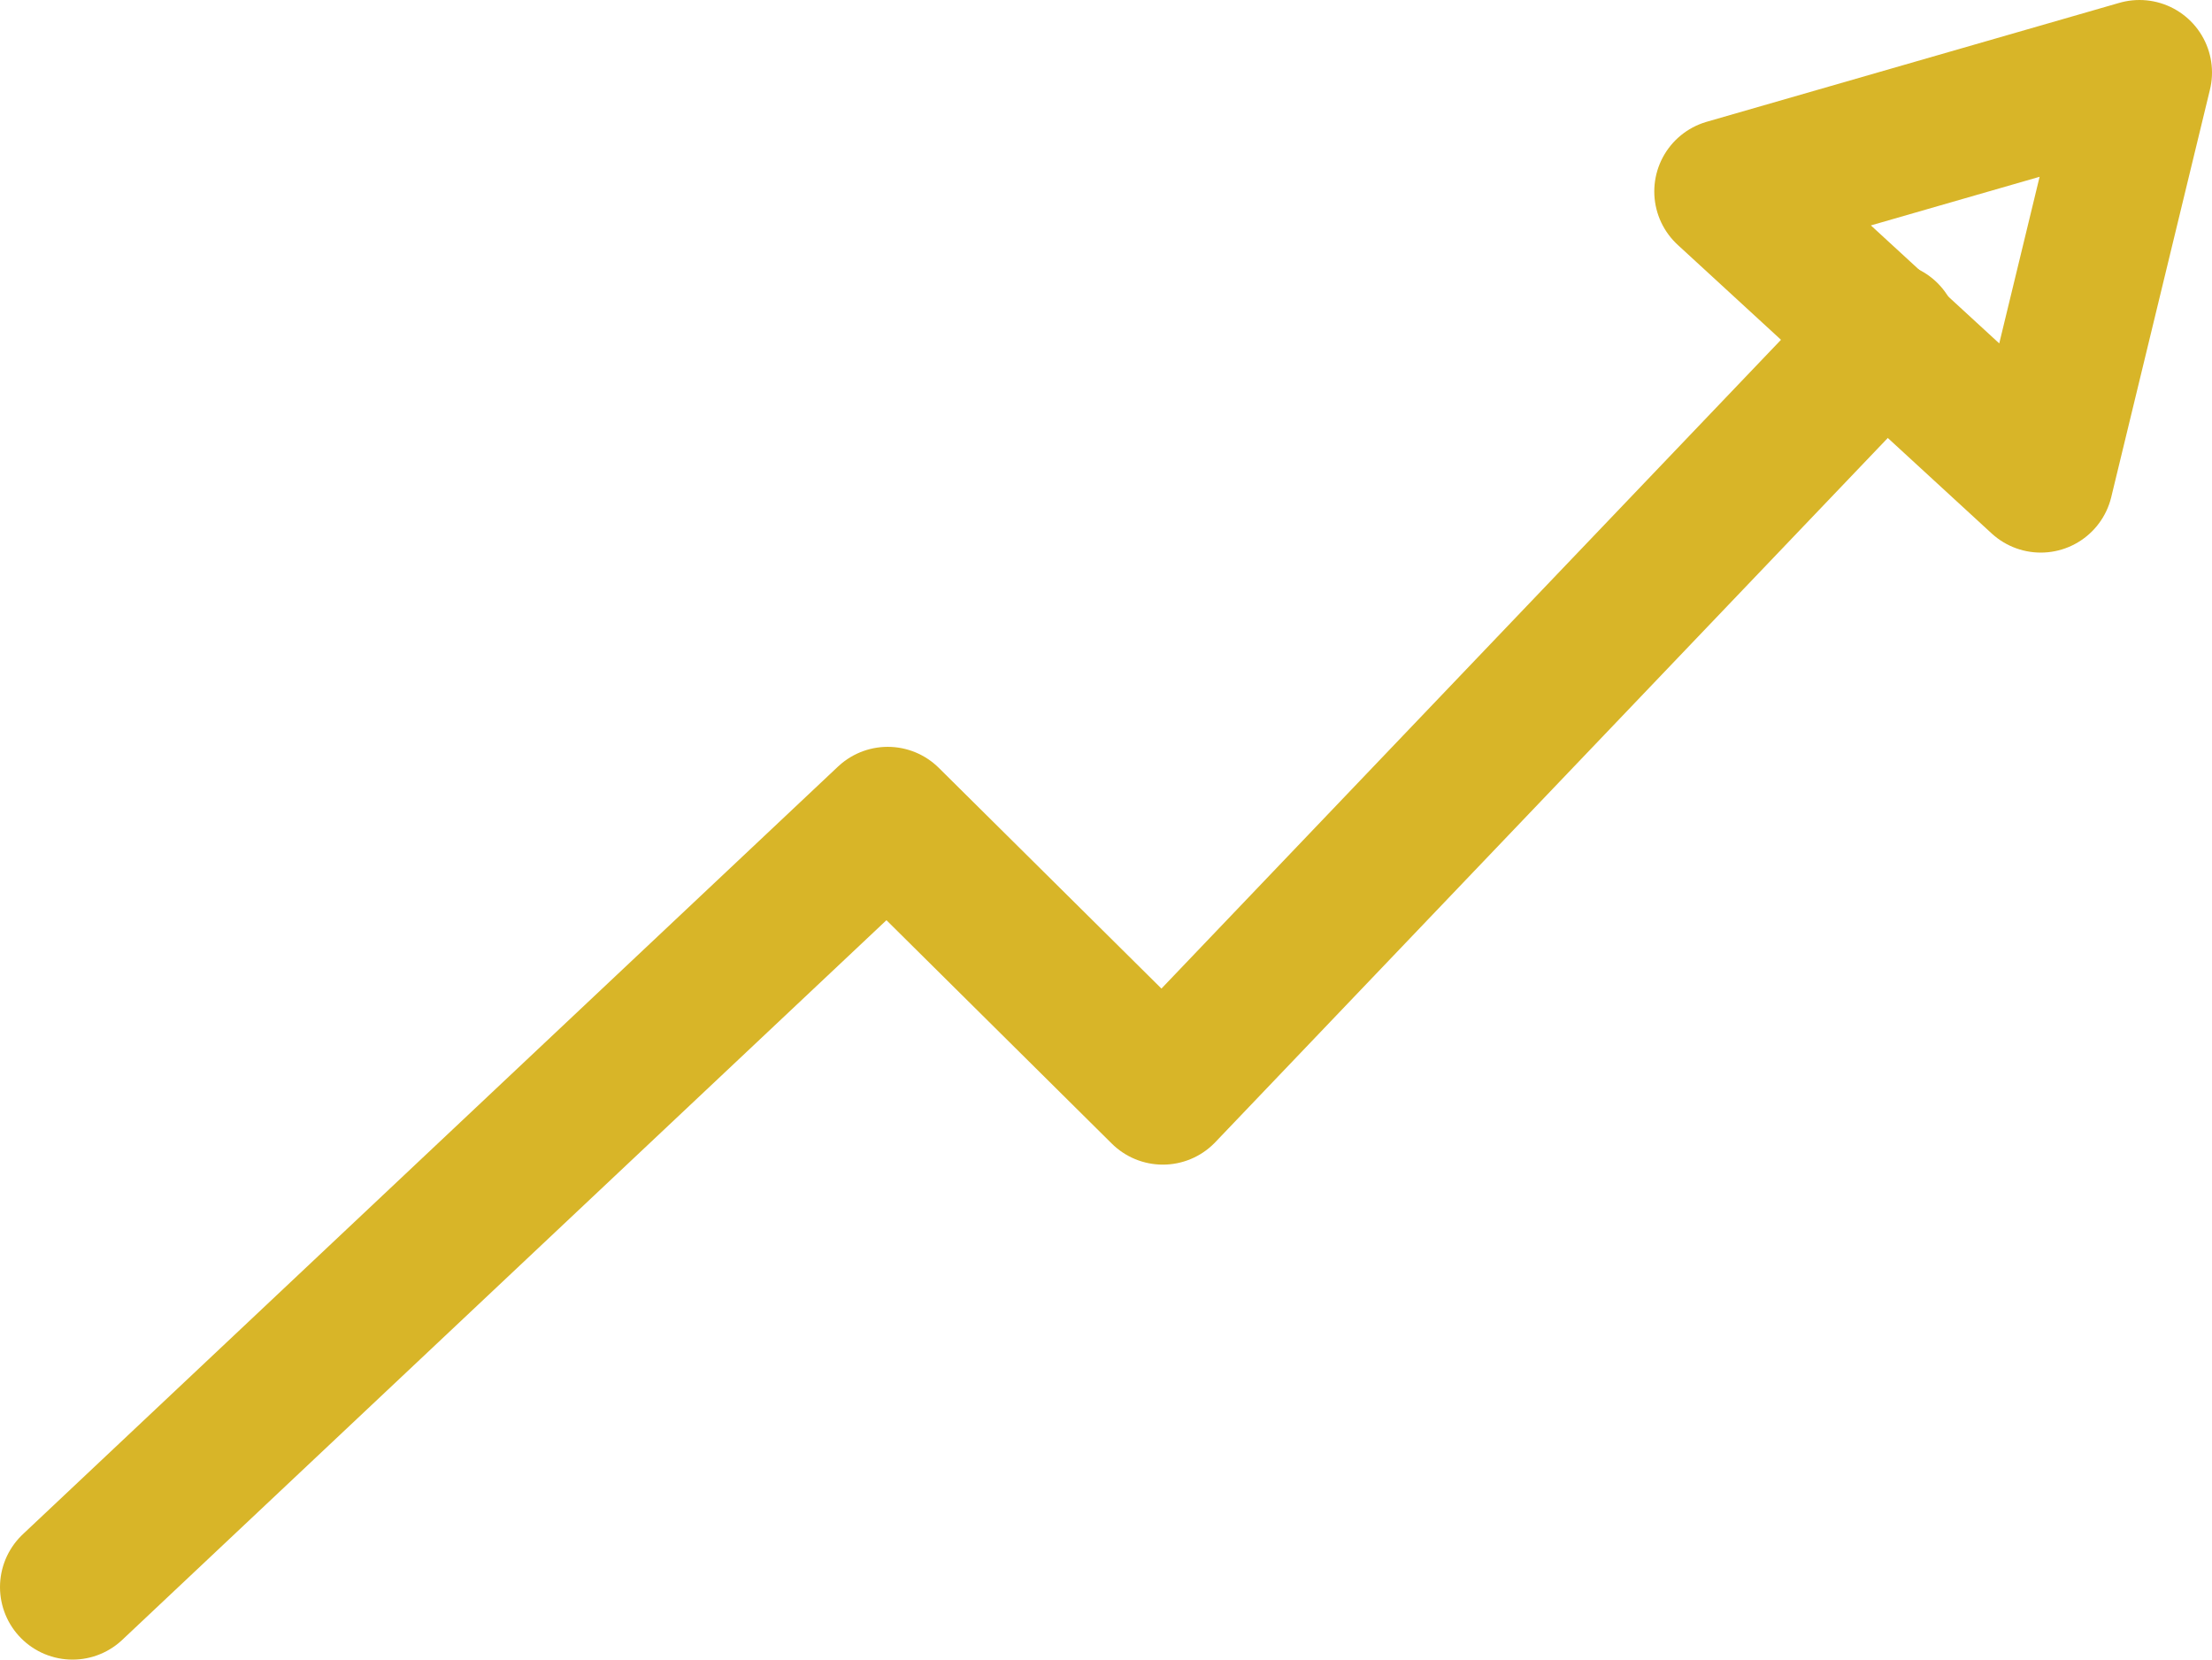
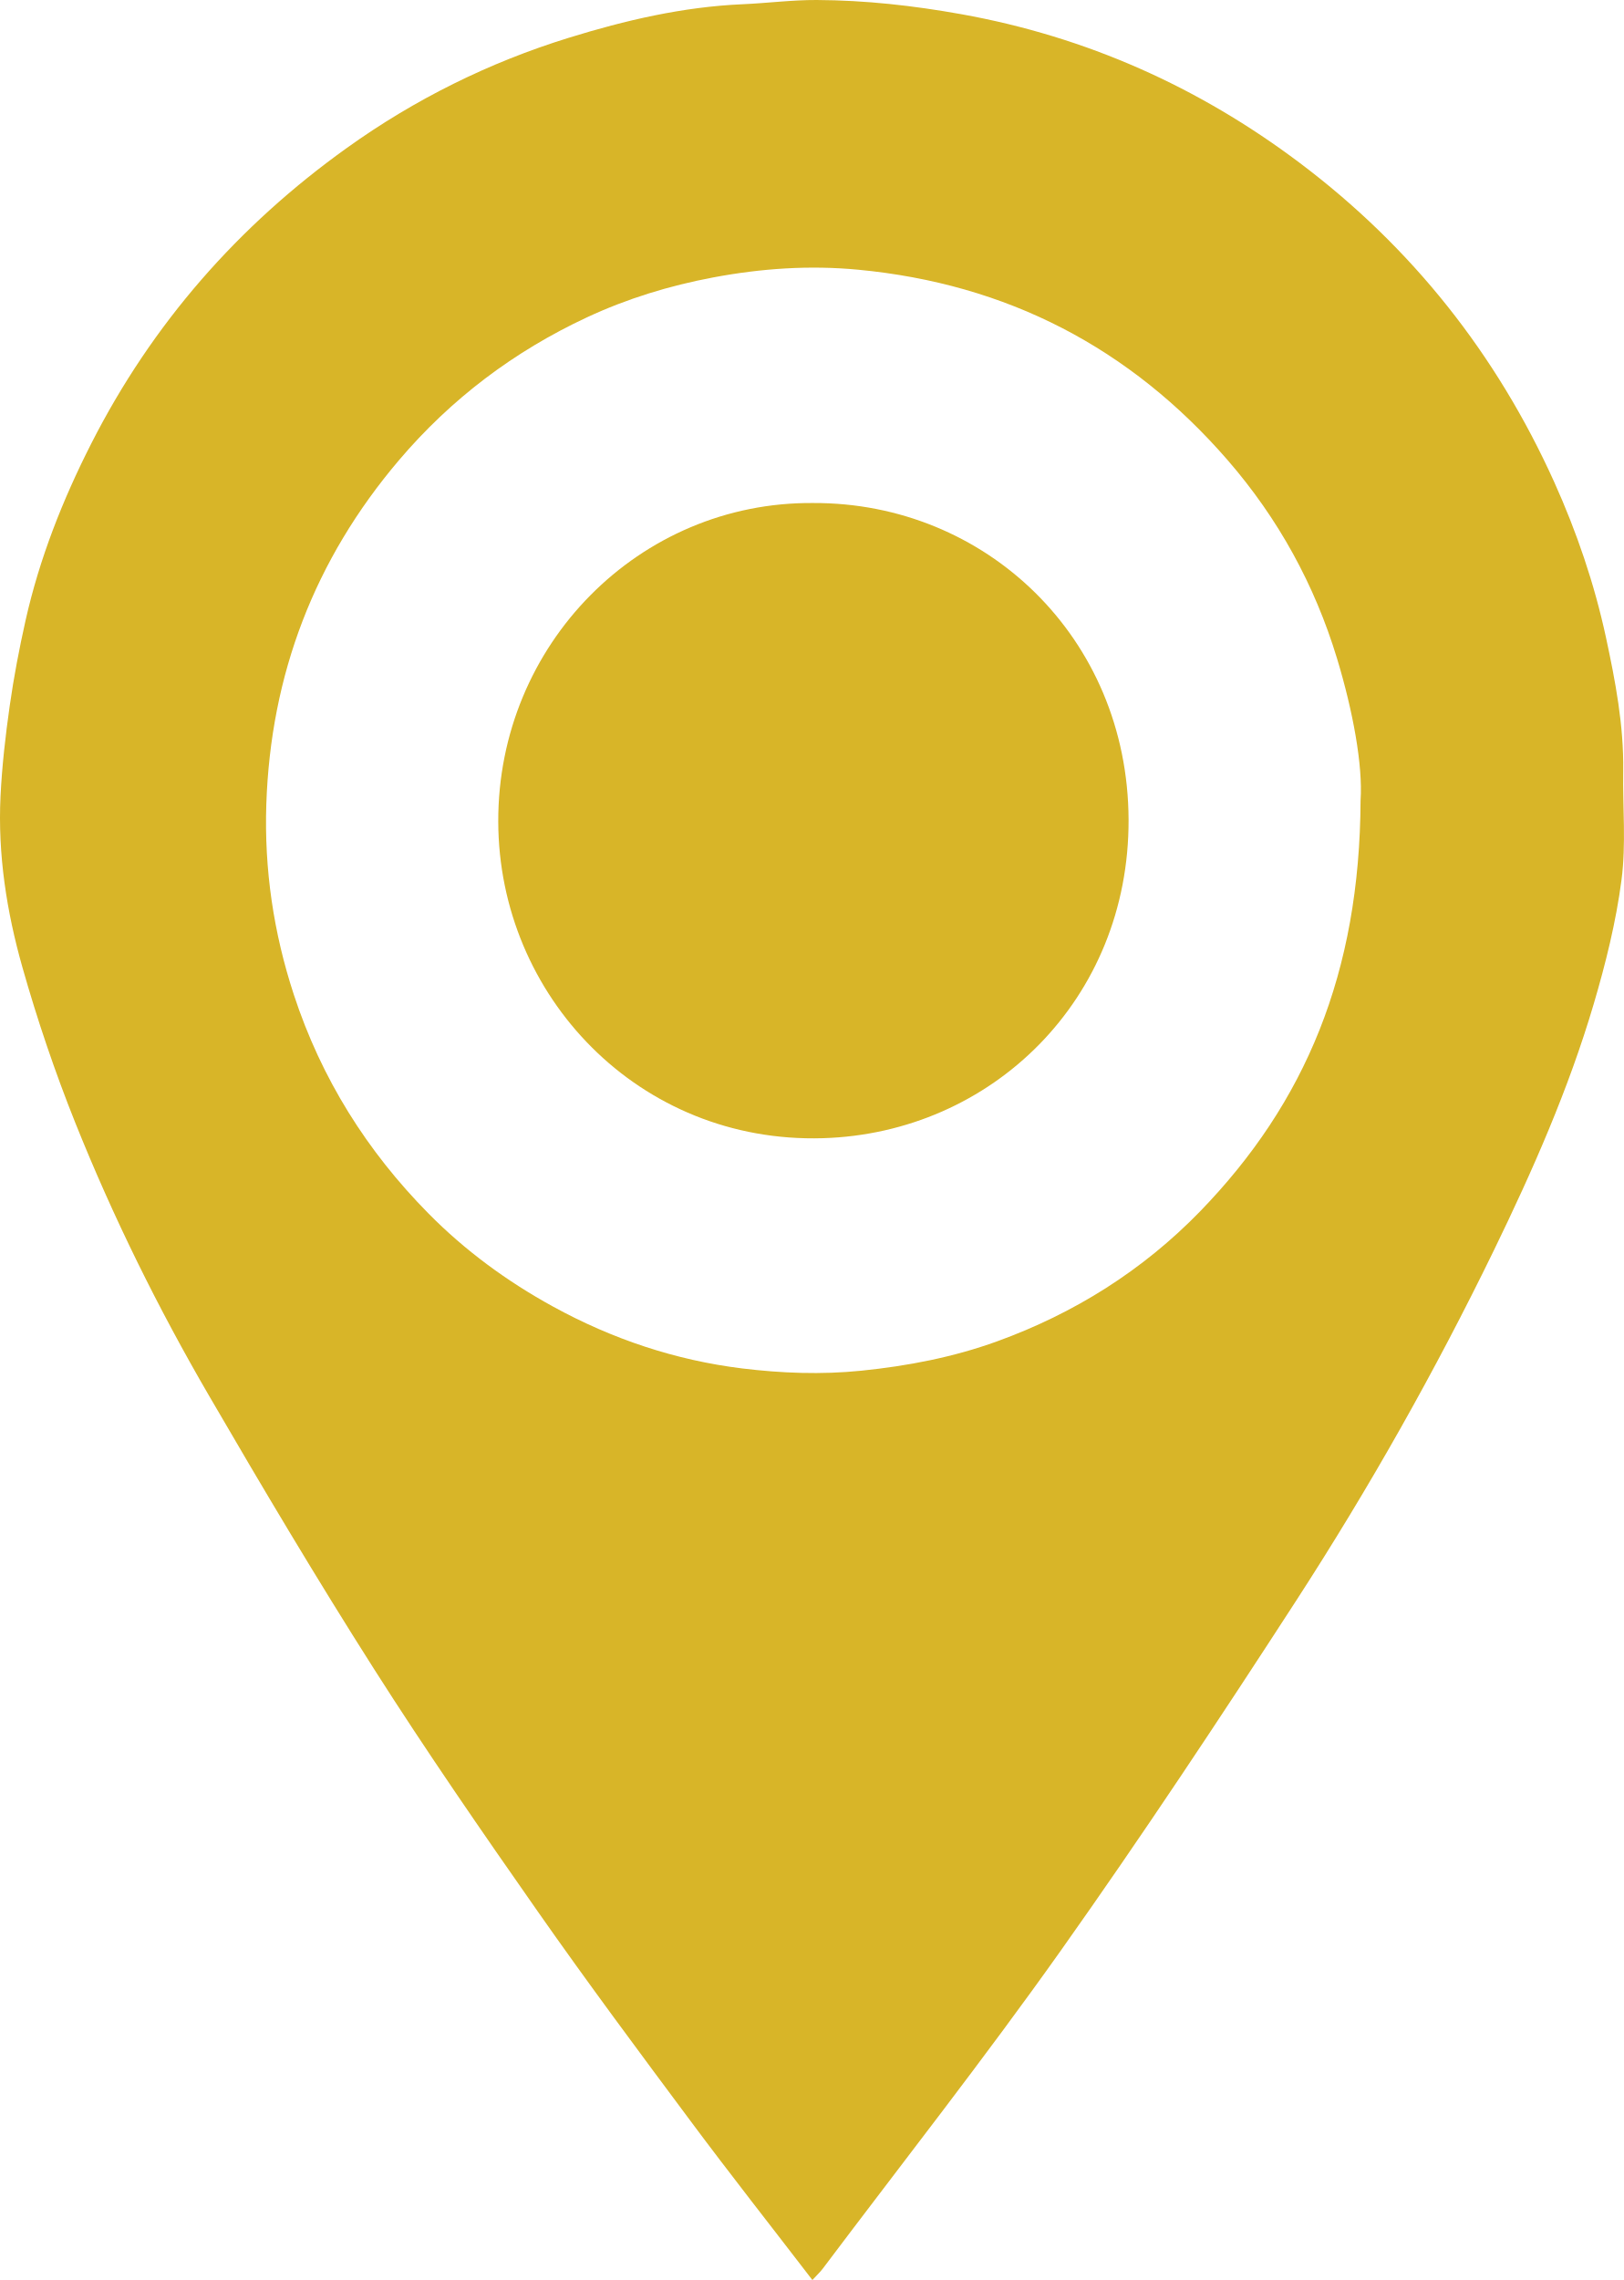
- <svg xmlns="http://www.w3.org/2000/svg" version="1.1" id="Layer_1" x="0px" y="0px" width="91.506px" height="68.65px" viewBox="0 0 91.506 68.65" enable-background="new 0 0 91.506 68.65" xml:space="preserve">
-   <polyline fill="none" stroke="#D8B528" stroke-width="6" stroke-linecap="round" stroke-linejoin="round" stroke-miterlimit="10" points="  3,65.65 36.724,33.893 48.105,45.175 78.035,13.835 " />
-   <polygon fill="none" stroke="#D8B528" stroke-width="6" stroke-linecap="round" stroke-linejoin="round" stroke-miterlimit="10" points="  88.506,3 71.434,7.92 84.422,19.858 " />
+ <svg xmlns="http://www.w3.org/2000/svg" version="1.1" id="Layer_1" x="0px" y="0px" width="49.924px" height="70.079px" viewBox="0 0 49.924 70.079" enable-background="new 0 0 49.924 70.079" xml:space="preserve">
+   <path fill="#D8B528" d="M24.974,70.079c-1.273-1.658-2.528-3.251-3.739-4.878c-1.586-2.13-3.173-4.263-4.696-6.438  c-1.721-2.459-3.429-4.931-5.04-7.463c-1.754-2.757-3.426-5.568-5.069-8.394c-1.569-2.696-2.952-5.493-4.113-8.39  c-0.626-1.564-1.171-3.17-1.63-4.792c-0.483-1.706-0.758-3.465-0.671-5.251c0.046-0.929,0.151-1.857,0.283-2.78  c0.125-0.879,0.292-1.753,0.486-2.62c0.428-1.905,1.139-3.707,2.024-5.446C4.68,9.949,7.323,6.936,10.67,4.542  c2.083-1.491,4.363-2.622,6.81-3.379c1.74-0.539,3.515-0.953,5.35-1.033c0.759-0.033,1.517-0.133,2.276-0.13  c1.494,0.007,2.974,0.172,4.449,0.437c3.836,0.69,7.293,2.232,10.398,4.568c3.451,2.596,6.051,5.879,7.828,9.815  c0.691,1.534,1.232,3.123,1.587,4.764c0.291,1.351,0.552,2.715,0.532,4.112c-0.018,1.119,0.092,2.252-0.053,3.353  c-0.168,1.287-0.486,2.563-0.854,3.811c-0.774,2.622-1.876,5.116-3.071,7.575c-1.806,3.713-3.832,7.301-6.074,10.761  c-2.351,3.628-4.74,7.234-7.24,10.762c-2.353,3.319-4.871,6.524-7.318,9.776C25.21,69.839,25.112,69.929,24.974,70.079   M41.826,24.601c0.072-1.078-0.232-2.742-0.725-4.366c-0.686-2.259-1.804-4.295-3.355-6.085c-3.008-3.47-6.798-5.427-11.364-5.86  c-1.493-0.142-2.979-0.041-4.46,0.238c-1.346,0.253-2.642,0.65-3.876,1.225c-2.243,1.046-4.18,2.506-5.788,4.4  c-2.589,3.05-3.938,6.58-4.071,10.566c-0.066,1.996,0.22,3.946,0.847,5.857c0.846,2.577,2.244,4.803,4.135,6.719  c1.128,1.144,2.42,2.09,3.835,2.866c1.82,0.998,3.761,1.647,5.812,1.9c1.21,0.147,2.431,0.195,3.667,0.069  c1.431-0.146,2.824-0.415,4.162-0.899c2.375-0.859,4.483-2.181,6.248-3.998C40.13,33.896,41.803,29.906,41.826,24.601" />
+   <path fill="#D8B528" d="M24.999,15.461c5.291-0.02,9.673,4.126,9.695,9.73c0.021,5.524-4.209,9.639-9.399,9.793  c-5.641,0.168-9.967-4.363-9.978-9.735C15.306,19.811,19.648,15.417,24.999,15.461" />
</svg>
